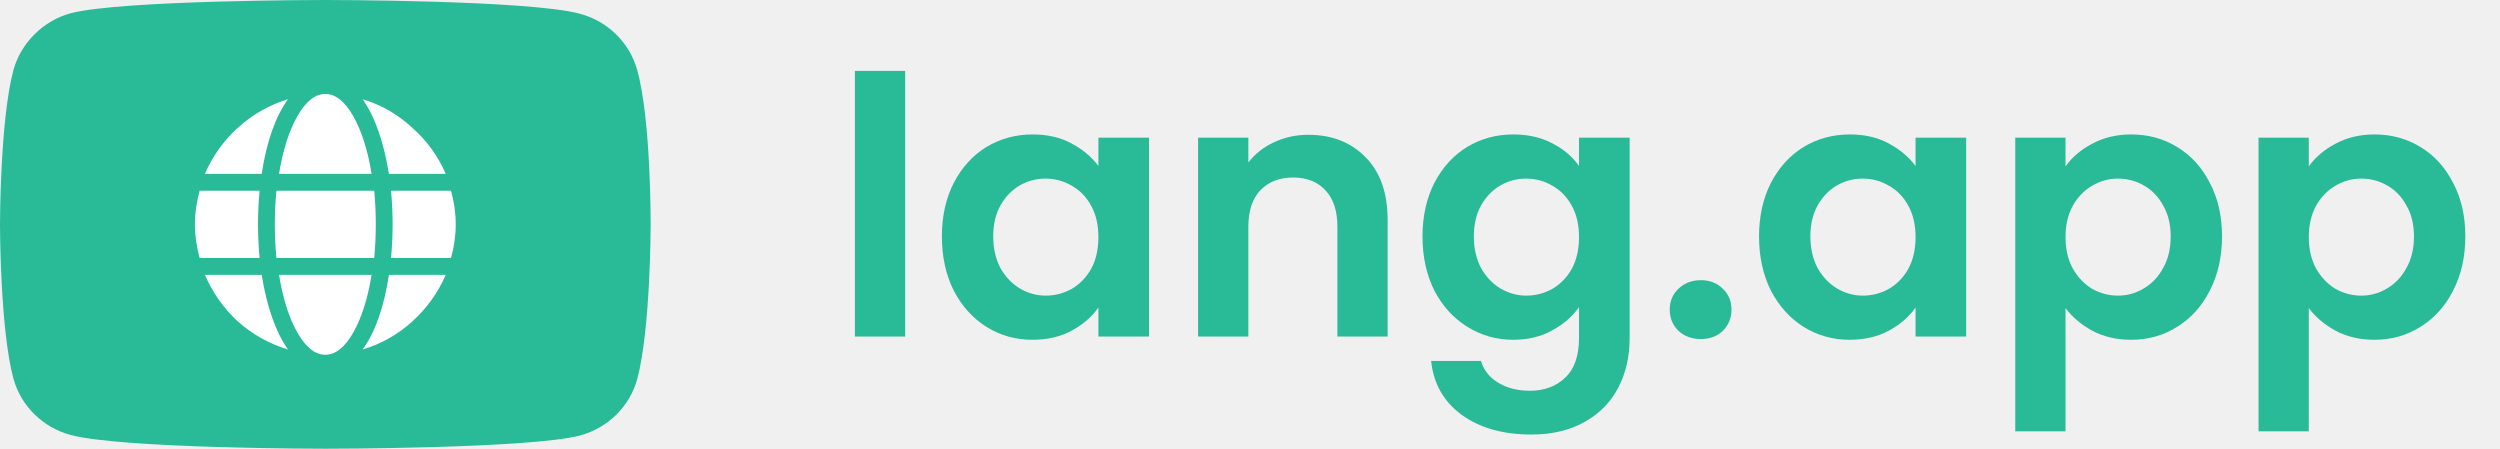
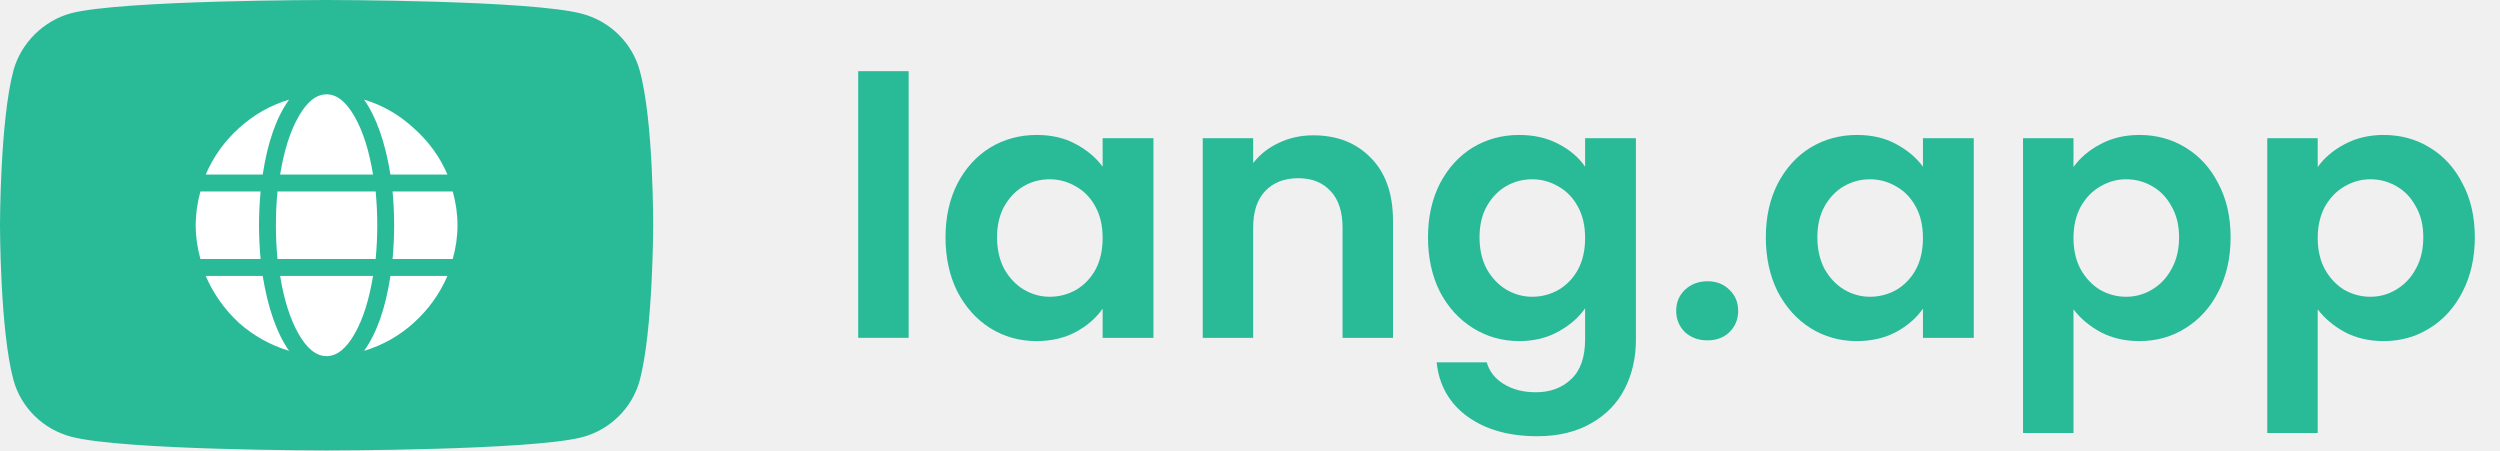
- <svg xmlns="http://www.w3.org/2000/svg" width="156" height="28" viewBox="0 0 156 28" fill="none">
-   <g clip-path="url(#clip0_1773_16332)">
-     <path d="M39.764 4.381C39.296 2.668 37.924 1.318 36.185 0.856C33.008 0 20.3 0 20.3 0C20.3 0 7.592 0 4.414 0.824C2.709 1.285 1.304 2.668 0.836 4.381C0 7.511 0 14 0 14C0 14 0 20.522 0.836 23.619C1.304 25.332 2.675 26.682 4.414 27.143C7.625 28 20.3 28 20.3 28C20.3 28 33.008 28 36.185 27.177C37.924 26.715 39.296 25.365 39.764 23.652C40.6 20.522 40.6 14.033 40.6 14.033C40.6 14.033 40.633 7.511 39.764 4.381V4.381Z" fill="#29BA98" />
-     <path d="M23.187 10.85H17.412C17.653 9.363 18.035 8.159 18.561 7.241C19.085 6.322 19.665 5.863 20.3 5.863C20.934 5.863 21.514 6.322 22.039 7.241C22.564 8.159 22.947 9.363 23.187 10.85ZM17.248 16.1C17.182 15.4 17.15 14.7 17.15 14C17.15 13.3 17.182 12.6 17.248 11.9H23.351C23.417 12.6 23.45 13.3 23.45 14C23.45 14.7 23.417 15.4 23.351 16.1H17.248ZM27.814 10.85H24.27C23.942 8.838 23.395 7.284 22.629 6.191C23.789 6.541 24.817 7.131 25.714 7.963C26.632 8.772 27.332 9.734 27.814 10.85ZM17.97 6.191C17.182 7.284 16.636 8.838 16.329 10.85H12.786C13.267 9.734 13.956 8.772 14.853 7.963C15.771 7.131 16.811 6.541 17.97 6.191ZM28.142 11.9C28.339 12.6 28.437 13.3 28.437 14C28.437 14.7 28.339 15.4 28.142 16.1H24.401C24.467 15.378 24.5 14.678 24.5 14C24.5 13.322 24.467 12.622 24.401 11.9H28.142ZM16.1 14C16.1 14.656 16.132 15.356 16.198 16.1H12.457C12.261 15.378 12.162 14.678 12.162 14C12.162 13.322 12.261 12.622 12.457 11.9H16.198C16.132 12.622 16.1 13.322 16.1 14ZM17.412 17.15H23.187C22.947 18.637 22.564 19.841 22.039 20.759C21.514 21.678 20.934 22.137 20.3 22.137C19.665 22.137 19.085 21.678 18.561 20.759C18.035 19.841 17.653 18.637 17.412 17.15ZM22.629 21.809C23.417 20.716 23.964 19.163 24.27 17.15H27.814C27.332 18.266 26.632 19.239 25.714 20.07C24.817 20.88 23.789 21.459 22.629 21.809ZM12.786 17.15H16.329C16.657 19.163 17.204 20.716 17.97 21.809C16.811 21.459 15.771 20.88 14.853 20.07C13.956 19.239 13.267 18.266 12.786 17.15Z" fill="white" />
+ <svg xmlns="http://www.w3.org/2000/svg" width="222" height="40" viewBox="0 0 222 40" fill="none">
+   <g clip-path="url(#clip0_1776_16845)">
+     <path d="M56.805 6.259C56.136 3.812 54.178 1.882 51.693 1.224C47.155 0 29 0 29 0C29 0 10.845 0 6.306 1.176C3.87 1.835 1.863 3.812 1.194 6.259C0 10.729 0 20 0 20C0 20 0 29.318 1.194 33.741C1.863 36.188 3.822 38.118 6.306 38.776C10.893 40 29 40 29 40C29 40 47.155 40 51.693 38.824C54.178 38.165 56.136 36.235 56.805 33.788C58 29.318 58 20.047 58 20.047C58 20.047 58.047 10.729 56.805 6.259V6.259Z" fill="#29BA98" />
+     <path d="M33.125 15.5H24.875C25.219 13.375 25.766 11.656 26.516 10.344C27.266 9.031 28.094 8.375 29 8.375C29.906 8.375 30.734 9.031 31.484 10.344C32.234 11.656 32.781 13.375 33.125 15.5ZM24.641 23C24.547 22 24.5 21 24.5 20C24.5 19 24.547 18 24.641 17H33.359C33.453 18 33.5 19 33.5 20C33.5 21 33.453 22 33.359 23H24.641ZM39.734 15.5H34.672C34.203 12.625 33.422 10.406 32.328 8.844C33.984 9.344 35.453 10.188 36.734 11.375C38.047 12.531 39.047 13.906 39.734 15.5ZM25.672 8.844C24.547 10.406 23.766 12.625 23.328 15.5H18.266C18.953 13.906 19.938 12.531 21.219 11.375C22.531 10.188 24.016 9.344 25.672 8.844ZM40.203 17C40.484 18 40.625 19 40.625 20C40.625 21 40.484 22 40.203 23H34.859C34.953 21.969 35 20.969 35 20C35 19.031 34.953 18.031 34.859 17H40.203ZM23 20C23 20.938 23.047 21.938 23.141 23H17.797C17.516 21.969 17.375 20.969 17.375 20C17.375 19.031 17.516 18.031 17.797 17H23.141C23.047 18.031 23 19.031 23 20ZM24.875 24.5H33.125C32.781 26.625 32.234 28.344 31.484 29.656C30.734 30.969 29.906 31.625 29 31.625C28.094 31.625 27.266 30.969 26.516 29.656C25.766 28.344 25.219 26.625 24.875 24.5ZM32.328 31.156C33.453 29.594 34.234 27.375 34.672 24.5H39.734C39.047 26.094 38.047 27.484 36.734 28.672C35.453 29.828 33.984 30.656 32.328 31.156ZM18.266 24.5H23.328C23.797 27.375 24.578 29.594 25.672 31.156C24.016 30.656 22.531 29.828 21.219 28.672C19.938 27.484 18.953 26.094 18.266 24.5Z" fill="white" />
  </g>
-   <path d="M56.482 4.424V21H53.346V4.424H56.482Z" fill="#29BA98" />
-   <path d="M58.774 14.751C58.774 13.496 59.02 12.383 59.513 11.413C60.021 10.442 60.7 9.696 61.551 9.173C62.417 8.65 63.381 8.389 64.441 8.389C65.367 8.389 66.173 8.576 66.86 8.949C67.562 9.322 68.122 9.793 68.54 10.36V8.59H71.698V21H68.54V19.186C68.137 19.768 67.577 20.253 66.86 20.642C66.158 21.015 65.344 21.202 64.418 21.202C63.373 21.202 62.417 20.933 61.551 20.395C60.7 19.858 60.021 19.104 59.513 18.133C59.02 17.147 58.774 16.02 58.774 14.751ZM68.54 14.795C68.54 14.034 68.391 13.384 68.092 12.847C67.793 12.294 67.39 11.876 66.882 11.592C66.375 11.293 65.83 11.144 65.247 11.144C64.665 11.144 64.127 11.286 63.635 11.57C63.142 11.853 62.739 12.271 62.425 12.824C62.126 13.362 61.977 14.004 61.977 14.751C61.977 15.497 62.126 16.154 62.425 16.722C62.739 17.274 63.142 17.7 63.635 17.998C64.142 18.297 64.68 18.447 65.247 18.447C65.83 18.447 66.375 18.305 66.882 18.021C67.39 17.722 67.793 17.304 68.092 16.767C68.391 16.214 68.54 15.557 68.54 14.795Z" fill="#29BA98" />
-   <path d="M81.638 8.411C83.117 8.411 84.311 8.882 85.222 9.822C86.133 10.748 86.588 12.047 86.588 13.72V21H83.453V14.146C83.453 13.16 83.206 12.406 82.713 11.883C82.221 11.346 81.549 11.077 80.697 11.077C79.831 11.077 79.144 11.346 78.636 11.883C78.144 12.406 77.897 13.16 77.897 14.146V21H74.761V8.59H77.897V10.136C78.316 9.598 78.846 9.18 79.488 8.882C80.145 8.568 80.862 8.411 81.638 8.411Z" fill="#29BA98" />
-   <path d="M94.431 8.389C95.357 8.389 96.171 8.576 96.873 8.949C97.575 9.307 98.127 9.778 98.531 10.36V8.59H101.689V21.09C101.689 22.239 101.458 23.262 100.995 24.159C100.532 25.069 99.837 25.786 98.912 26.309C97.986 26.846 96.866 27.115 95.552 27.115C93.789 27.115 92.341 26.705 91.206 25.883C90.086 25.062 89.451 23.942 89.302 22.523H92.415C92.58 23.091 92.931 23.539 93.468 23.867C94.021 24.211 94.685 24.383 95.462 24.383C96.373 24.383 97.112 24.106 97.68 23.554C98.247 23.016 98.531 22.195 98.531 21.09V19.163C98.127 19.746 97.567 20.231 96.851 20.619C96.149 21.008 95.342 21.202 94.431 21.202C93.386 21.202 92.43 20.933 91.564 20.395C90.698 19.858 90.011 19.104 89.504 18.133C89.011 17.147 88.764 16.02 88.764 14.751C88.764 13.496 89.011 12.383 89.504 11.413C90.011 10.442 90.691 9.696 91.542 9.173C92.408 8.65 93.371 8.389 94.431 8.389ZM98.531 14.795C98.531 14.034 98.381 13.384 98.083 12.847C97.784 12.294 97.381 11.876 96.873 11.592C96.365 11.293 95.82 11.144 95.238 11.144C94.656 11.144 94.118 11.286 93.625 11.57C93.132 11.853 92.729 12.271 92.415 12.824C92.117 13.362 91.968 14.004 91.968 14.751C91.968 15.497 92.117 16.154 92.415 16.722C92.729 17.274 93.132 17.7 93.625 17.998C94.133 18.297 94.67 18.447 95.238 18.447C95.82 18.447 96.365 18.305 96.873 18.021C97.381 17.722 97.784 17.304 98.083 16.767C98.381 16.214 98.531 15.557 98.531 14.795Z" fill="#29BA98" />
-   <path d="M106.141 21.157C105.573 21.157 105.103 20.985 104.73 20.642C104.371 20.283 104.192 19.843 104.192 19.32C104.192 18.797 104.371 18.364 104.73 18.021C105.103 17.663 105.573 17.483 106.141 17.483C106.693 17.483 107.149 17.663 107.507 18.021C107.866 18.364 108.045 18.797 108.045 19.32C108.045 19.843 107.866 20.283 107.507 20.642C107.149 20.985 106.693 21.157 106.141 21.157Z" fill="#29BA98" />
-   <path d="M109.764 14.751C109.764 13.496 110.011 12.383 110.504 11.413C111.011 10.442 111.691 9.696 112.542 9.173C113.408 8.65 114.371 8.389 115.432 8.389C116.357 8.389 117.164 8.576 117.851 8.949C118.553 9.322 119.113 9.793 119.531 10.36V8.59H122.689V21H119.531V19.186C119.128 19.768 118.568 20.253 117.851 20.642C117.149 21.015 116.335 21.202 115.409 21.202C114.364 21.202 113.408 20.933 112.542 20.395C111.691 19.858 111.011 19.104 110.504 18.133C110.011 17.147 109.764 16.02 109.764 14.751ZM119.531 14.795C119.531 14.034 119.381 13.384 119.083 12.847C118.784 12.294 118.381 11.876 117.873 11.592C117.365 11.293 116.82 11.144 116.238 11.144C115.656 11.144 115.118 11.286 114.625 11.57C114.132 11.853 113.729 12.271 113.416 12.824C113.117 13.362 112.968 14.004 112.968 14.751C112.968 15.497 113.117 16.154 113.416 16.722C113.729 17.274 114.132 17.7 114.625 17.998C115.133 18.297 115.67 18.447 116.238 18.447C116.82 18.447 117.365 18.305 117.873 18.021C118.381 17.722 118.784 17.304 119.083 16.767C119.381 16.214 119.531 15.557 119.531 14.795Z" fill="#29BA98" />
-   <path d="M128.888 10.383C129.291 9.815 129.844 9.345 130.546 8.971C131.262 8.583 132.076 8.389 132.987 8.389C134.047 8.389 135.003 8.65 135.854 9.173C136.72 9.696 137.4 10.442 137.893 11.413C138.4 12.369 138.654 13.481 138.654 14.751C138.654 16.02 138.4 17.147 137.893 18.133C137.4 19.104 136.72 19.858 135.854 20.395C135.003 20.933 134.047 21.202 132.987 21.202C132.076 21.202 131.27 21.015 130.568 20.642C129.881 20.268 129.321 19.798 128.888 19.23V26.914H125.752V8.59H128.888V10.383ZM135.451 14.751C135.451 14.004 135.294 13.362 134.981 12.824C134.682 12.271 134.279 11.853 133.771 11.57C133.278 11.286 132.741 11.144 132.158 11.144C131.591 11.144 131.053 11.293 130.546 11.592C130.053 11.876 129.65 12.294 129.336 12.847C129.037 13.399 128.888 14.049 128.888 14.795C128.888 15.542 129.037 16.192 129.336 16.744C129.65 17.297 130.053 17.722 130.546 18.021C131.053 18.305 131.591 18.447 132.158 18.447C132.741 18.447 133.278 18.297 133.771 17.998C134.279 17.7 134.682 17.274 134.981 16.722C135.294 16.169 135.451 15.512 135.451 14.751Z" fill="#29BA98" />
-   <path d="M144.069 10.383C144.472 9.815 145.025 9.345 145.727 8.971C146.444 8.583 147.257 8.389 148.168 8.389C149.229 8.389 150.184 8.65 151.036 9.173C151.902 9.696 152.581 10.442 153.074 11.413C153.582 12.369 153.836 13.481 153.836 14.751C153.836 16.02 153.582 17.147 153.074 18.133C152.581 19.104 151.902 19.858 151.036 20.395C150.184 20.933 149.229 21.202 148.168 21.202C147.257 21.202 146.451 21.015 145.749 20.642C145.062 20.268 144.502 19.798 144.069 19.23V26.914H140.933V8.59H144.069V10.383ZM150.632 14.751C150.632 14.004 150.476 13.362 150.162 12.824C149.863 12.271 149.46 11.853 148.952 11.57C148.46 11.286 147.922 11.144 147.34 11.144C146.772 11.144 146.235 11.293 145.727 11.592C145.234 11.876 144.831 12.294 144.517 12.847C144.219 13.399 144.069 14.049 144.069 14.795C144.069 15.542 144.219 16.192 144.517 16.744C144.831 17.297 145.234 17.722 145.727 18.021C146.235 18.305 146.772 18.447 147.34 18.447C147.922 18.447 148.46 18.297 148.952 17.998C149.46 17.7 149.863 17.274 150.162 16.722C150.476 16.169 150.632 15.512 150.632 14.751Z" fill="#29BA98" />
+   <path d="M80.688 6.32V30H76.208V6.32H80.688Z" fill="#29BA98" />
+   <path d="M83.962 21.072C83.962 19.28 84.314 17.691 85.018 16.304C85.744 14.917 86.714 13.851 87.93 13.104C89.168 12.357 90.544 11.984 92.058 11.984C93.381 11.984 94.533 12.251 95.514 12.784C96.517 13.317 97.317 13.989 97.914 14.8V12.272H102.426V30H97.914V27.408C97.338 28.24 96.538 28.933 95.514 29.488C94.512 30.021 93.349 30.288 92.026 30.288C90.533 30.288 89.168 29.904 87.93 29.136C86.714 28.368 85.744 27.291 85.018 25.904C84.314 24.496 83.962 22.885 83.962 21.072ZM97.914 21.136C97.914 20.048 97.701 19.12 97.274 18.352C96.848 17.563 96.272 16.965 95.546 16.56C94.821 16.133 94.042 15.92 93.21 15.92C92.378 15.92 91.61 16.123 90.906 16.528C90.202 16.933 89.626 17.531 89.178 18.32C88.752 19.088 88.538 20.005 88.538 21.072C88.538 22.139 88.752 23.077 89.178 23.888C89.626 24.677 90.202 25.285 90.906 25.712C91.632 26.139 92.4 26.352 93.21 26.352C94.042 26.352 94.821 26.149 95.546 25.744C96.272 25.317 96.848 24.72 97.274 23.952C97.701 23.163 97.914 22.224 97.914 21.136Z" fill="#29BA98" />
+   <path d="M116.626 12.016C118.738 12.016 120.444 12.688 121.746 14.032C123.047 15.355 123.698 17.211 123.698 19.6V30H119.218V20.208C119.218 18.8 118.866 17.723 118.162 16.976C117.458 16.208 116.498 15.824 115.282 15.824C114.044 15.824 113.063 16.208 112.338 16.976C111.634 17.723 111.282 18.8 111.282 20.208V30H106.802V12.272H111.282V14.48C111.879 13.712 112.636 13.115 113.554 12.688C114.492 12.24 115.516 12.016 116.626 12.016Z" fill="#29BA98" />
+   <path d="M134.902 11.984C136.225 11.984 137.387 12.251 138.39 12.784C139.393 13.296 140.182 13.968 140.758 14.8V12.272H145.27V30.128C145.27 31.771 144.939 33.232 144.278 34.512C143.617 35.813 142.625 36.837 141.302 37.584C139.979 38.352 138.379 38.736 136.502 38.736C133.985 38.736 131.915 38.149 130.294 36.976C128.694 35.803 127.787 34.203 127.574 32.176H132.022C132.257 32.987 132.758 33.627 133.526 34.096C134.315 34.587 135.265 34.832 136.374 34.832C137.675 34.832 138.731 34.437 139.542 33.648C140.353 32.88 140.758 31.707 140.758 30.128V27.376C140.182 28.208 139.382 28.901 138.358 29.456C137.355 30.011 136.203 30.288 134.902 30.288C133.409 30.288 132.043 29.904 130.806 29.136C129.569 28.368 128.587 27.291 127.862 25.904C127.158 24.496 126.806 22.885 126.806 21.072C126.806 19.28 127.158 17.691 127.862 16.304C128.587 14.917 129.558 13.851 130.774 13.104C132.011 12.357 133.387 11.984 134.902 11.984ZM140.758 21.136C140.758 20.048 140.545 19.12 140.118 18.352C139.691 17.563 139.115 16.965 138.39 16.56C137.665 16.133 136.886 15.92 136.054 15.92C135.222 15.92 134.454 16.123 133.75 16.528C133.046 16.933 132.47 17.531 132.022 18.32C131.595 19.088 131.382 20.005 131.382 21.072C131.382 22.139 131.595 23.077 132.022 23.888C132.47 24.677 133.046 25.285 133.75 25.712C134.475 26.139 135.243 26.352 136.054 26.352C136.886 26.352 137.665 26.149 138.39 25.744C139.115 25.317 139.691 24.72 140.118 23.952C140.545 23.163 140.758 22.224 140.758 21.136Z" fill="#29BA98" />
+   <path d="M151.63 30.224C150.819 30.224 150.147 29.979 149.614 29.488C149.102 28.976 148.846 28.347 148.846 27.6C148.846 26.853 149.102 26.235 149.614 25.744C150.147 25.232 150.819 24.976 151.63 24.976C152.419 24.976 153.07 25.232 153.582 25.744C154.094 26.235 154.35 26.853 154.35 27.6C154.35 28.347 154.094 28.976 153.582 29.488C153.07 29.979 152.419 30.224 151.63 30.224Z" fill="#29BA98" />
+   <path d="M156.806 21.072C156.806 19.28 157.158 17.691 157.862 16.304C158.587 14.917 159.558 13.851 160.774 13.104C162.011 12.357 163.387 11.984 164.902 11.984C166.225 11.984 167.377 12.251 168.358 12.784C169.361 13.317 170.161 13.989 170.758 14.8V12.272H175.27V30H170.758V27.408C170.182 28.24 169.382 28.933 168.358 29.488C167.355 30.021 166.193 30.288 164.87 30.288C163.377 30.288 162.011 29.904 160.774 29.136C159.558 28.368 158.587 27.291 157.862 25.904C157.158 24.496 156.806 22.885 156.806 21.072ZM170.758 21.136C170.758 20.048 170.545 19.12 170.118 18.352C169.691 17.563 169.115 16.965 168.39 16.56C167.665 16.133 166.886 15.92 166.054 15.92C165.222 15.92 164.454 16.123 163.75 16.528C163.046 16.933 162.47 17.531 162.022 18.32C161.595 19.088 161.382 20.005 161.382 21.072C161.382 22.139 161.595 23.077 162.022 23.888C162.47 24.677 163.046 25.285 163.75 25.712C164.475 26.139 165.243 26.352 166.054 26.352C166.886 26.352 167.665 26.149 168.39 25.744C169.115 25.317 169.691 24.72 170.118 23.952C170.545 23.163 170.758 22.224 170.758 21.136Z" fill="#29BA98" />
+   <path d="M184.126 14.832C184.702 14.021 185.491 13.349 186.494 12.816C187.518 12.261 188.68 11.984 189.982 11.984C191.496 11.984 192.862 12.357 194.078 13.104C195.315 13.851 196.286 14.917 196.99 16.304C197.715 17.669 198.078 19.259 198.078 21.072C198.078 22.885 197.715 24.496 196.99 25.904C196.286 27.291 195.315 28.368 194.078 29.136C192.862 29.904 191.496 30.288 189.982 30.288C188.68 30.288 187.528 30.021 186.526 29.488C185.544 28.955 184.744 28.283 184.126 27.472V38.448H179.646V12.272H184.126V14.832ZM193.502 21.072C193.502 20.005 193.278 19.088 192.83 18.32C192.403 17.531 191.827 16.933 191.102 16.528C190.398 16.123 189.63 15.92 188.798 15.92C187.987 15.92 187.219 16.133 186.494 16.56C185.79 16.965 185.214 17.563 184.766 18.352C184.339 19.141 184.126 20.069 184.126 21.136C184.126 22.203 184.339 23.131 184.766 23.92C185.214 24.709 185.79 25.317 186.494 25.744C187.219 26.149 187.987 26.352 188.798 26.352C189.63 26.352 190.398 26.139 191.102 25.712C191.827 25.285 192.403 24.677 192.83 23.888C193.278 23.099 193.502 22.16 193.502 21.072Z" fill="#29BA98" />
+   <path d="M205.813 14.832C206.389 14.021 207.178 13.349 208.181 12.816C209.205 12.261 210.368 11.984 211.669 11.984C213.184 11.984 214.549 12.357 215.765 13.104C217.002 13.851 217.973 14.917 218.677 16.304C219.402 17.669 219.765 19.259 219.765 21.072C219.765 22.885 219.402 24.496 218.677 25.904C217.973 27.291 217.002 28.368 215.765 29.136C214.549 29.904 213.184 30.288 211.669 30.288C210.368 30.288 209.216 30.021 208.213 29.488C207.232 28.955 206.432 28.283 205.813 27.472V38.448H201.333V12.272H205.813V14.832ZM215.189 21.072C215.189 20.005 214.965 19.088 214.517 18.32C214.09 17.531 213.514 16.933 212.789 16.528C212.085 16.123 211.317 15.92 210.485 15.92C209.674 15.92 208.906 16.133 208.181 16.56C207.477 16.965 206.901 17.563 206.453 18.352C206.026 19.141 205.813 20.069 205.813 21.136C205.813 22.203 206.026 23.131 206.453 23.92C206.901 24.709 207.477 25.317 208.181 25.744C208.906 26.149 209.674 26.352 210.485 26.352C211.317 26.352 212.085 26.139 212.789 25.712C213.514 25.285 214.09 24.677 214.517 23.888C214.965 23.099 215.189 22.16 215.189 21.072Z" fill="#29BA98" />
  <defs>
-     <clipPath id="clip0_1773_16332">
-       <rect width="40.6" height="28" fill="white" />
+     <clipPath id="clip0_1776_16845">
+       <rect width="58" height="40" fill="white" />
    </clipPath>
  </defs>
</svg>
